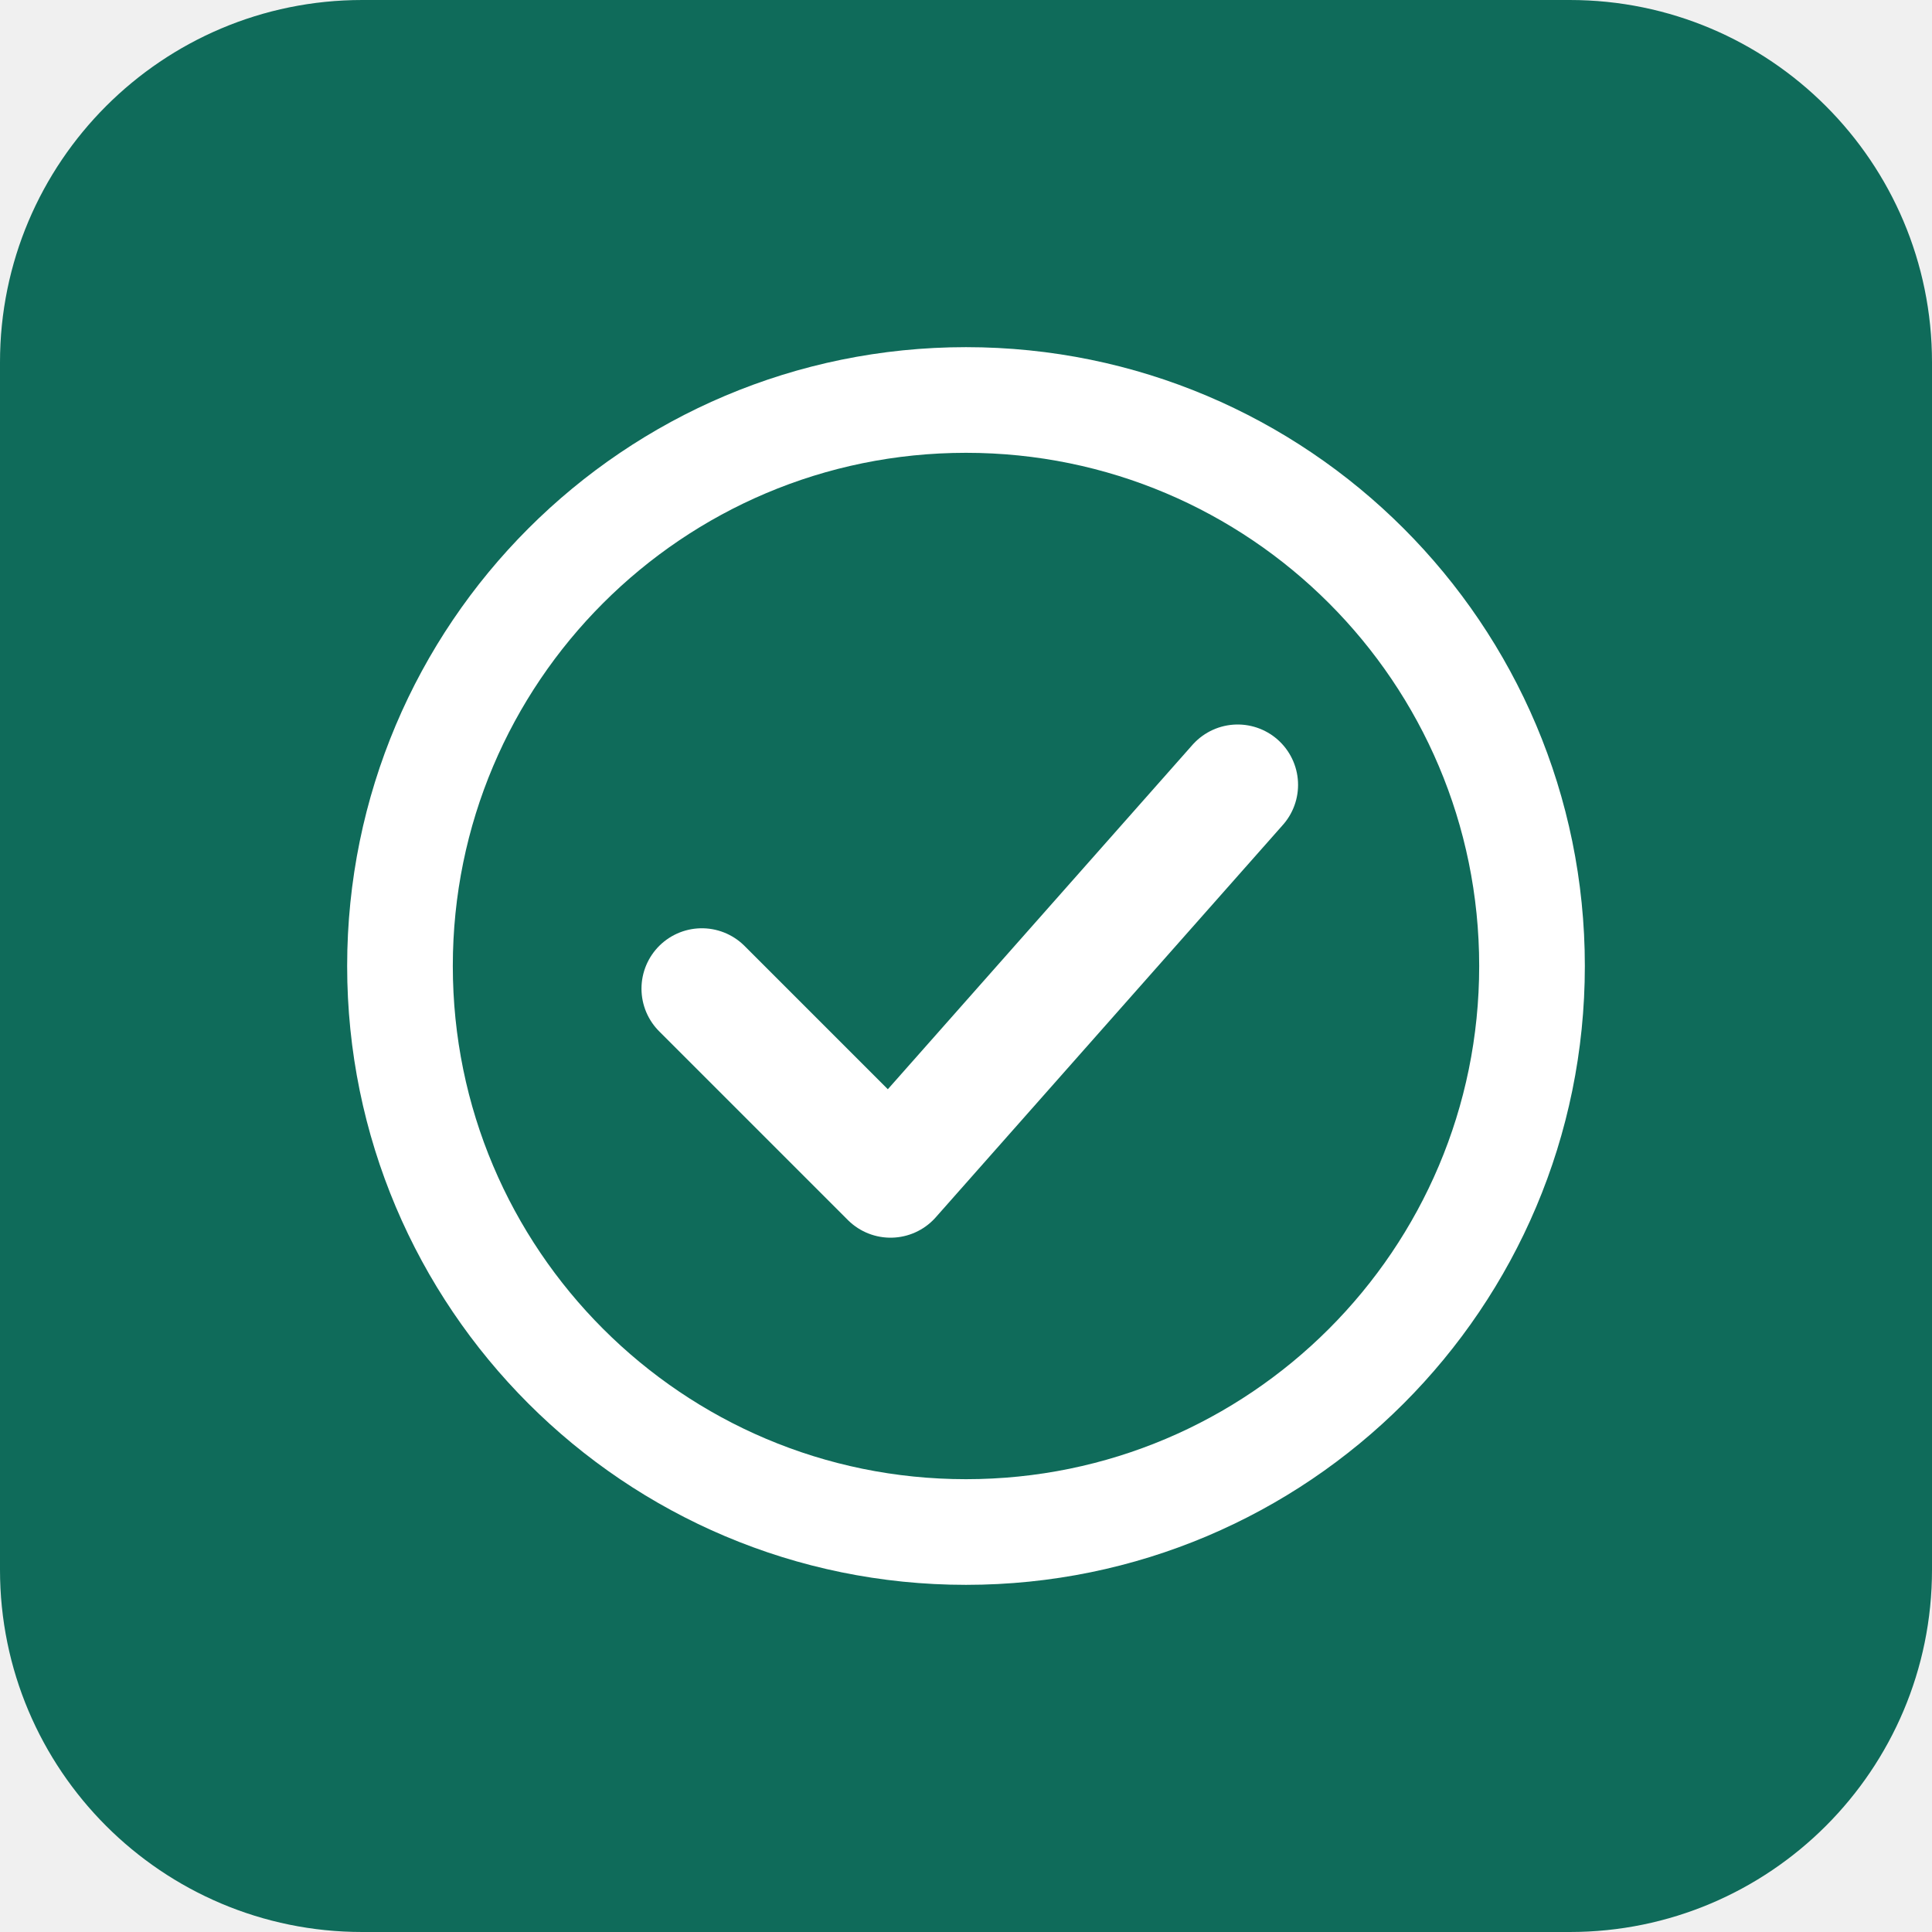
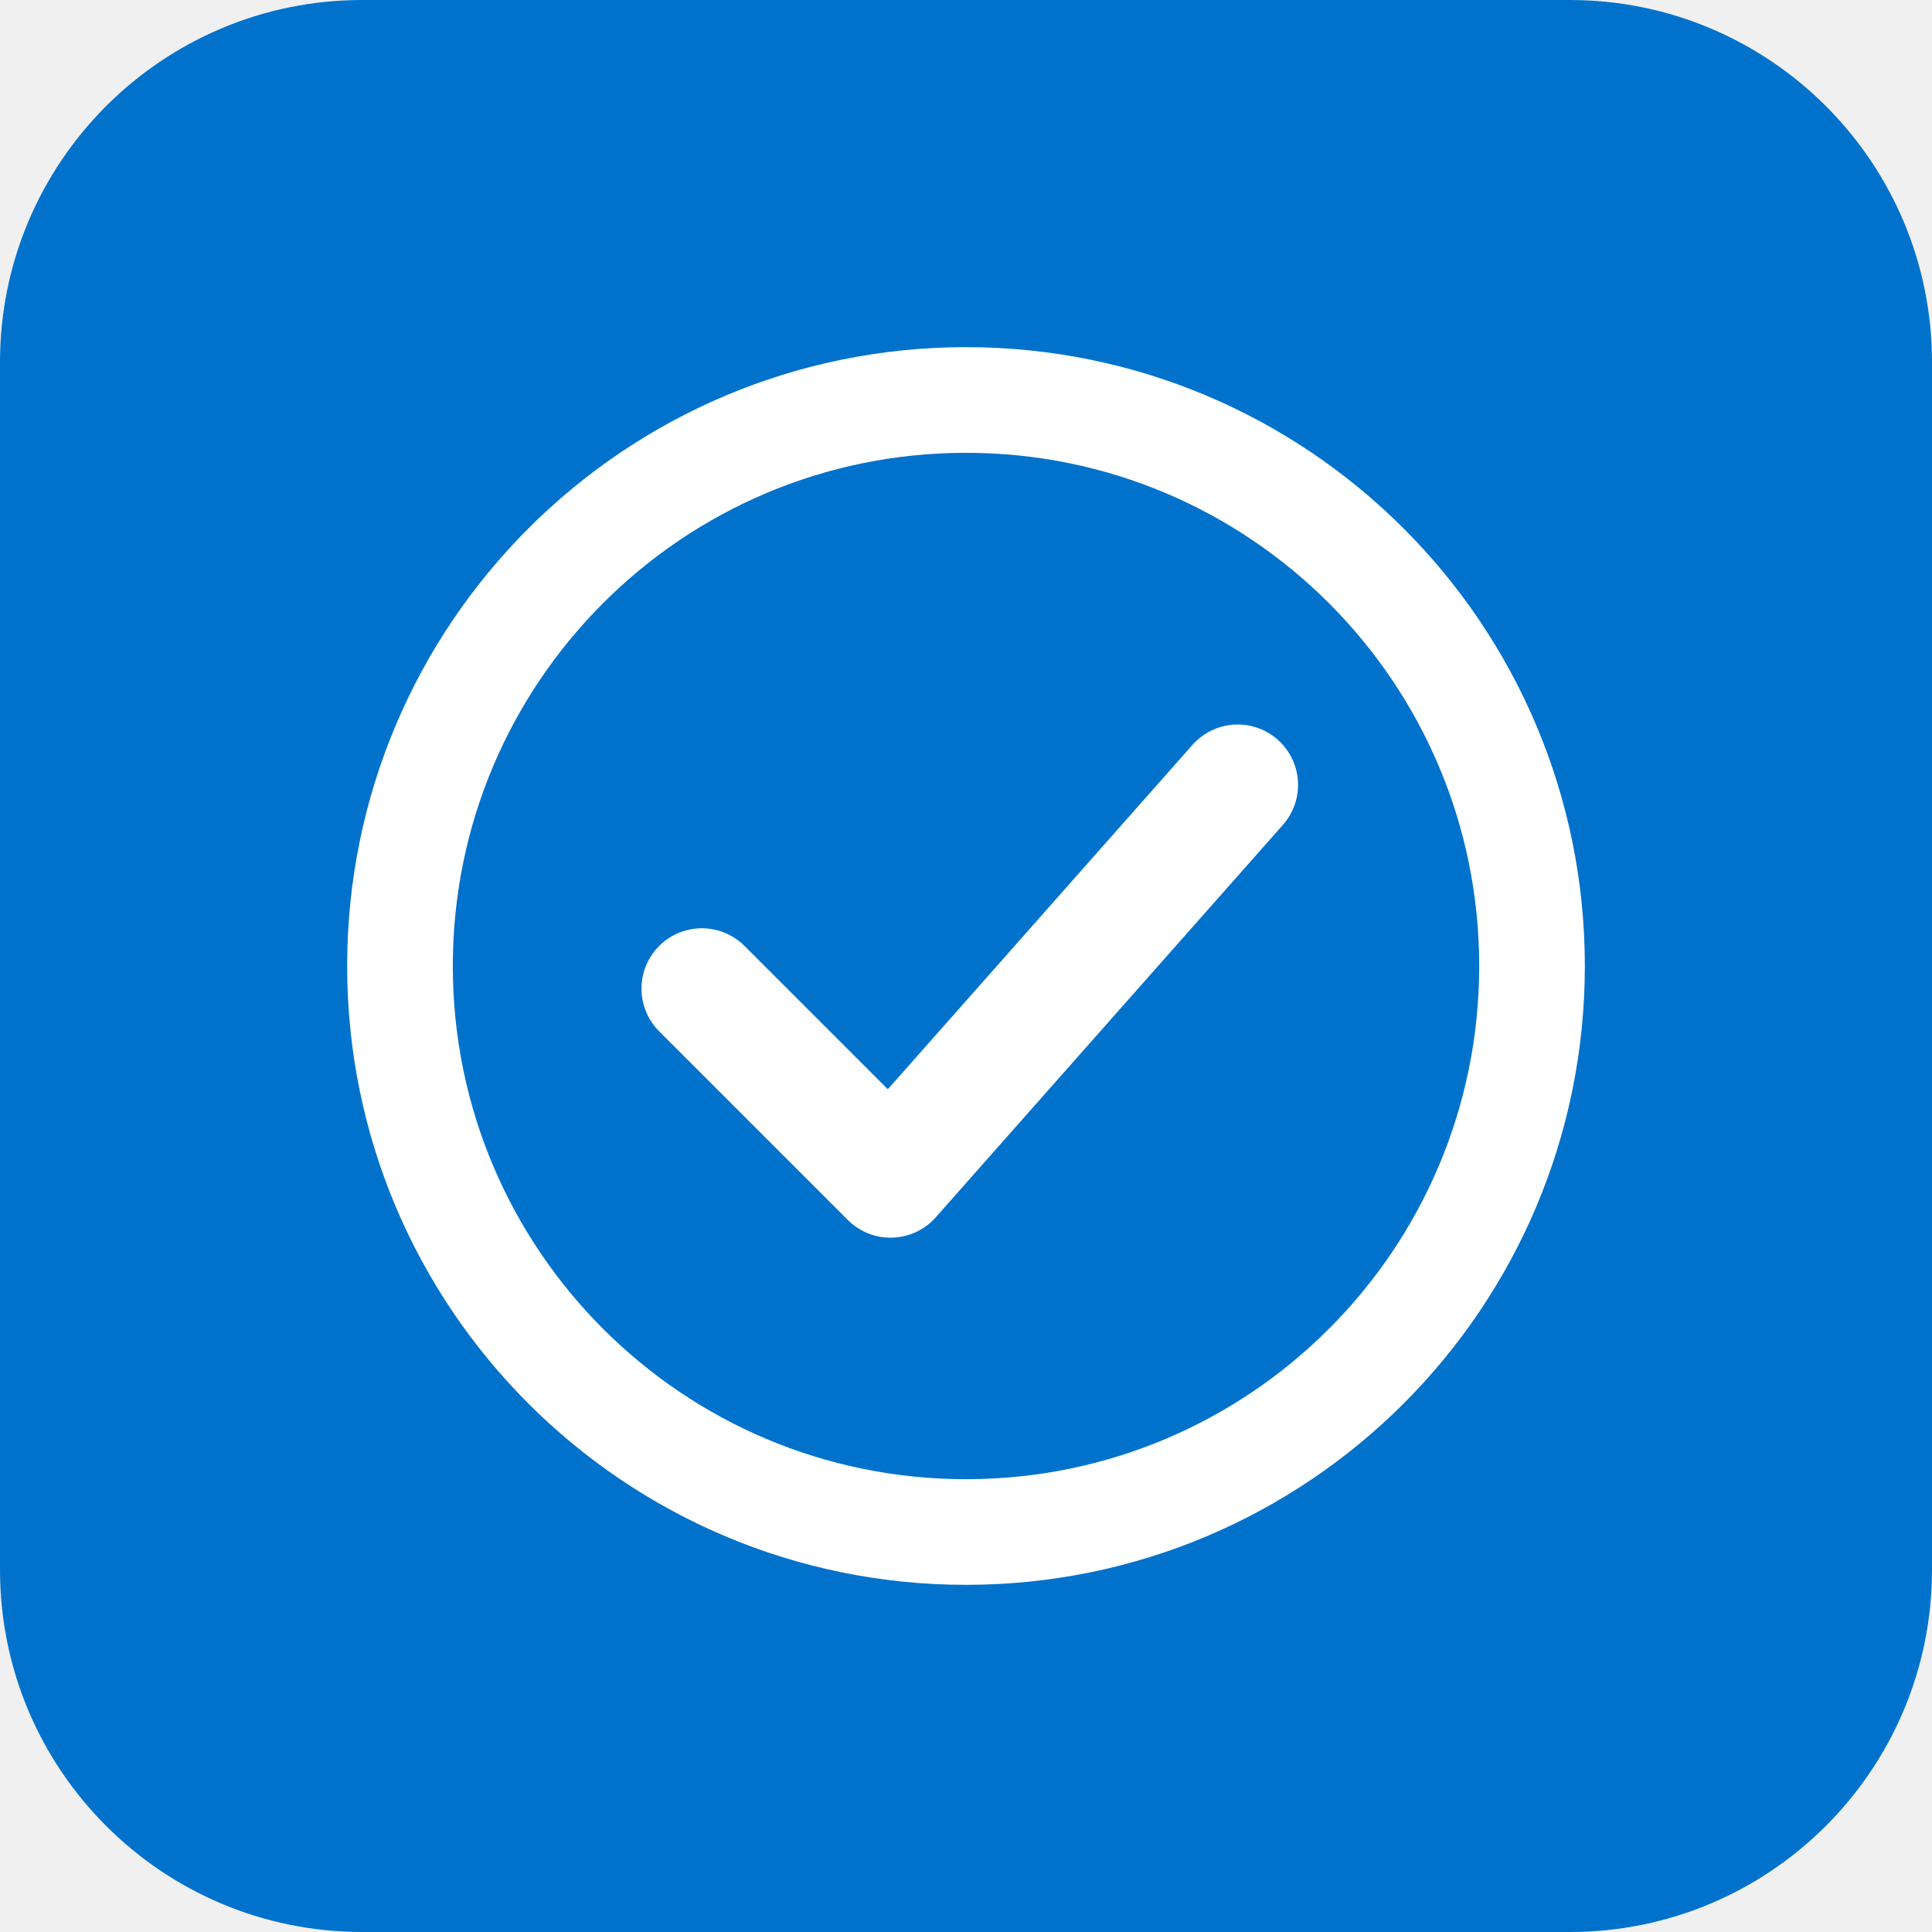
<svg xmlns="http://www.w3.org/2000/svg" viewBox="0 0 512 512">
-   <rect width="512" height="512" rx="96" fill="#0F6B5A" />
+   <rect width="512" height="512" rx="96" fill="#0072CC" />
  <circle cx="256" cy="256" r="150" fill="none" stroke="#fff" stroke-width="28" />
  <path d="M186 262l50 50 92-104" fill="none" stroke="#fff" stroke-width="32" stroke-linecap="round" stroke-linejoin="round" />
</svg>
